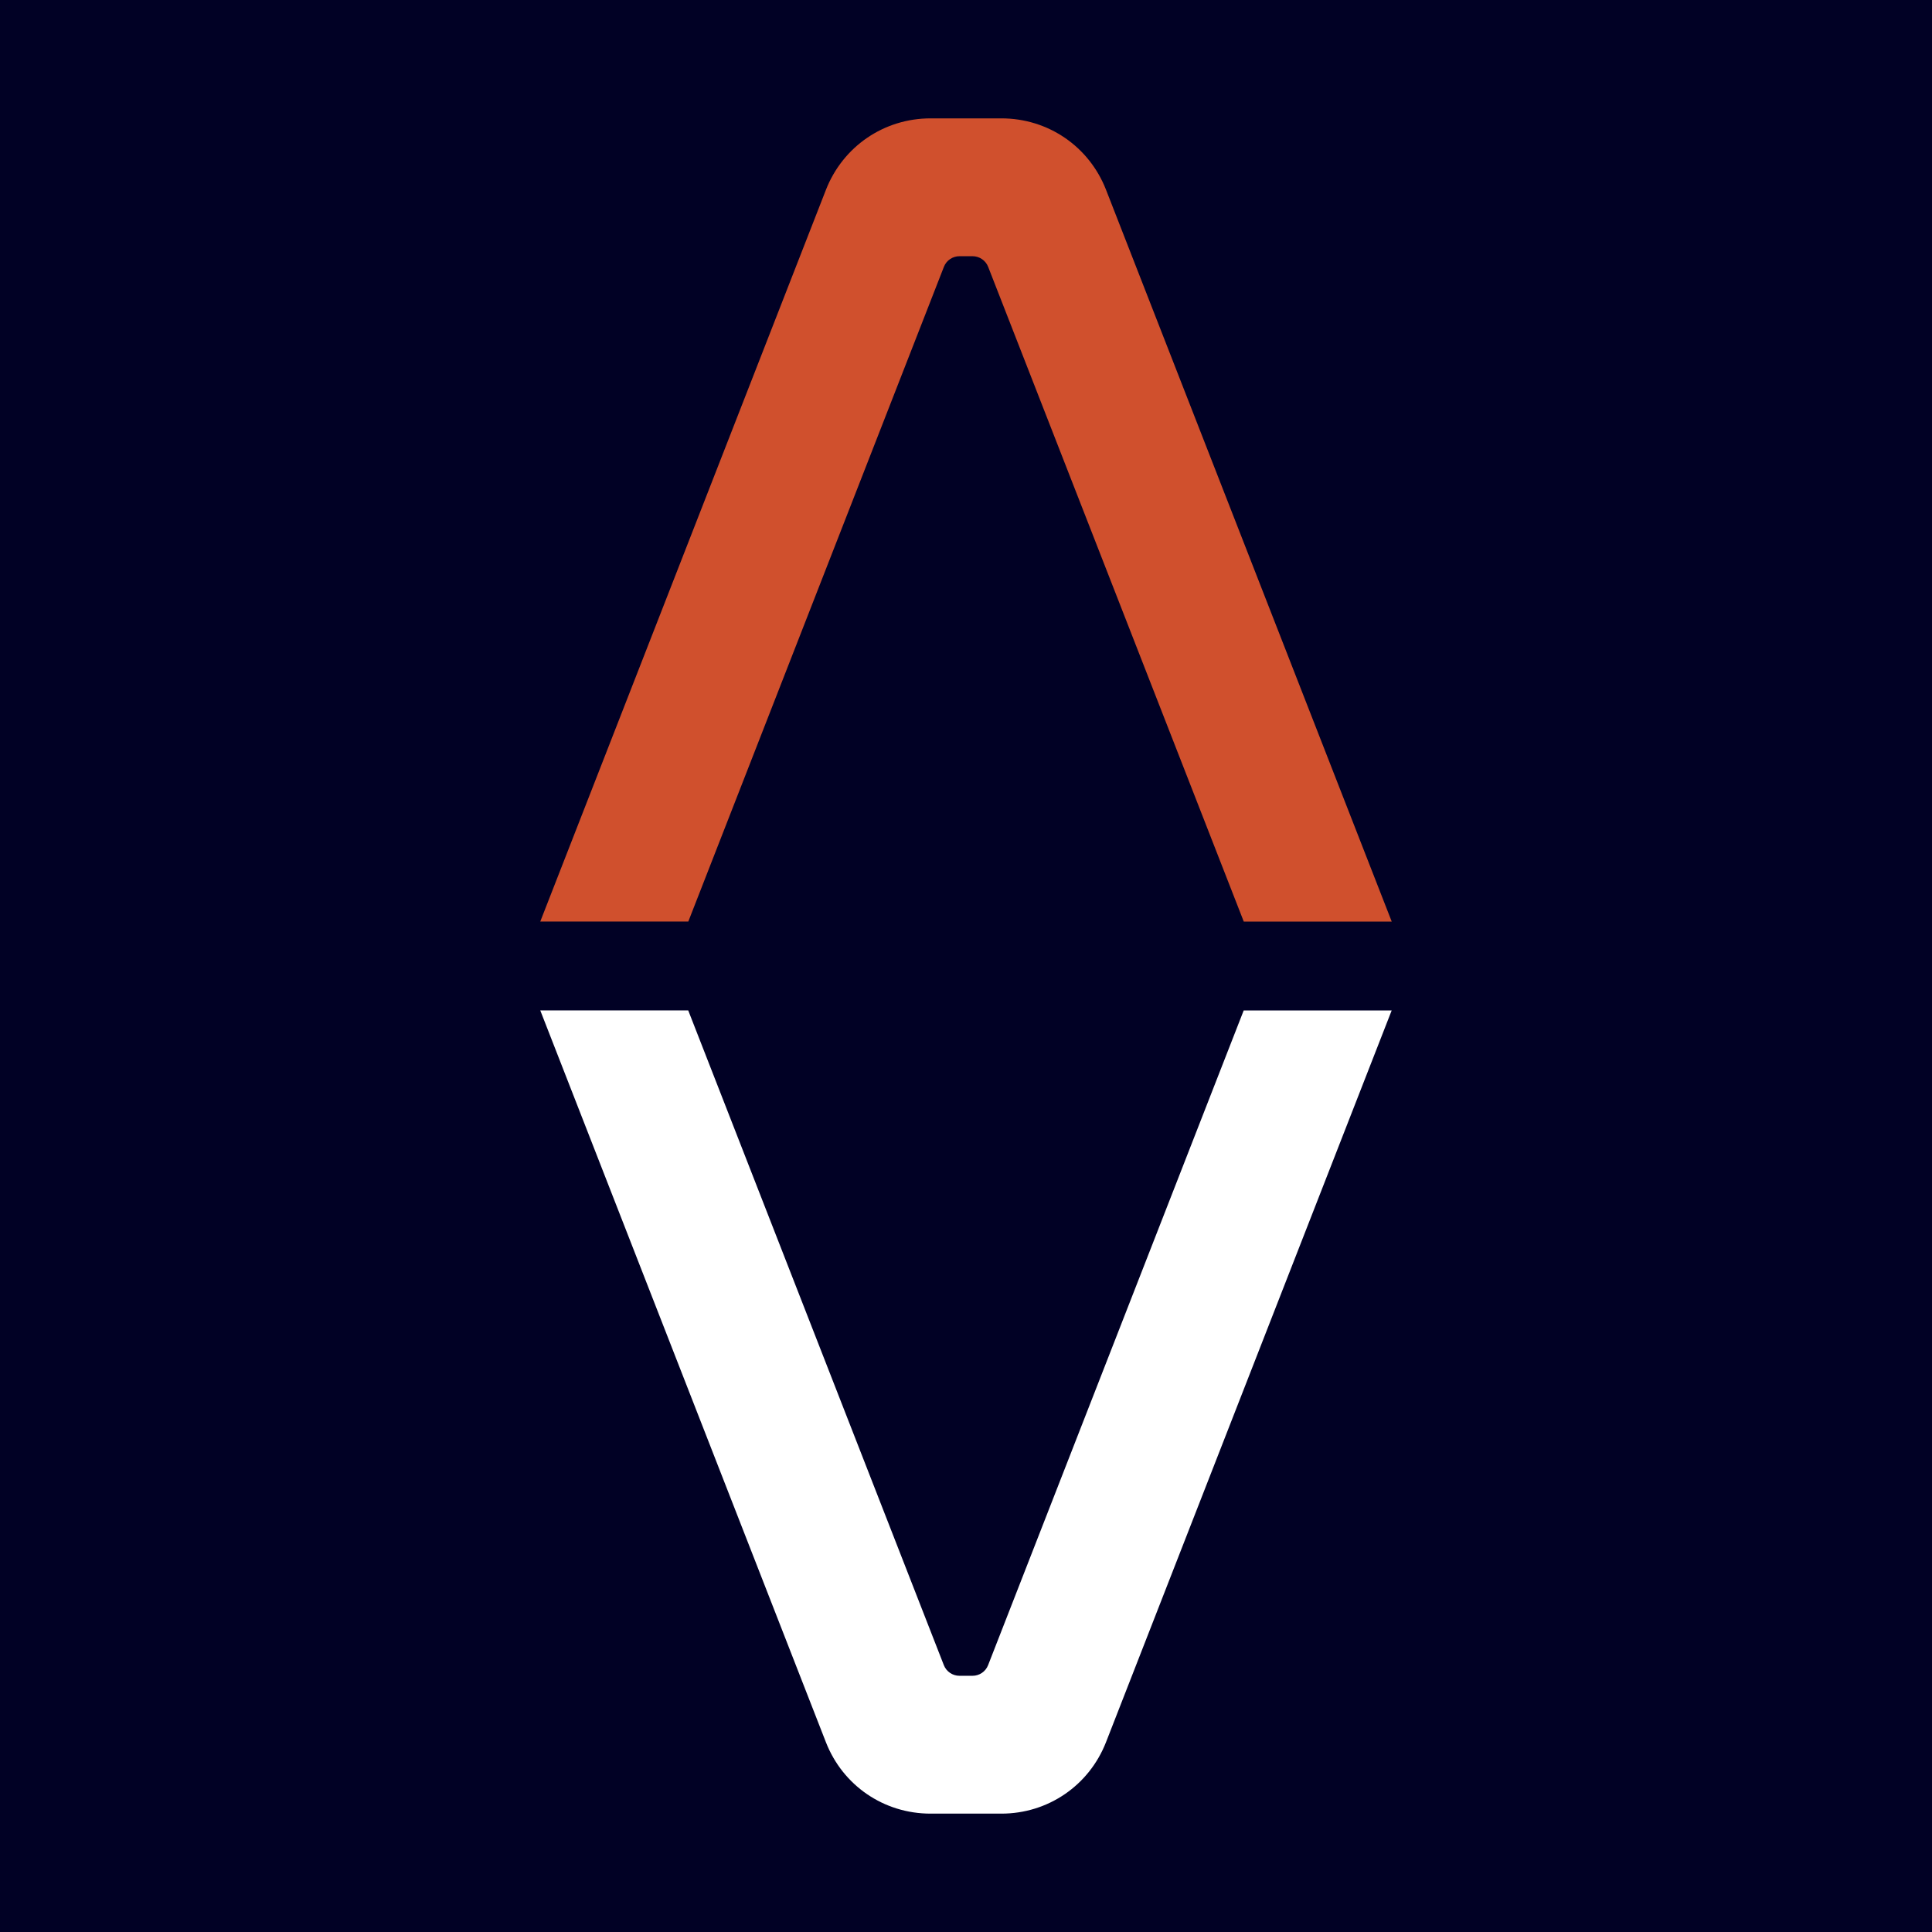
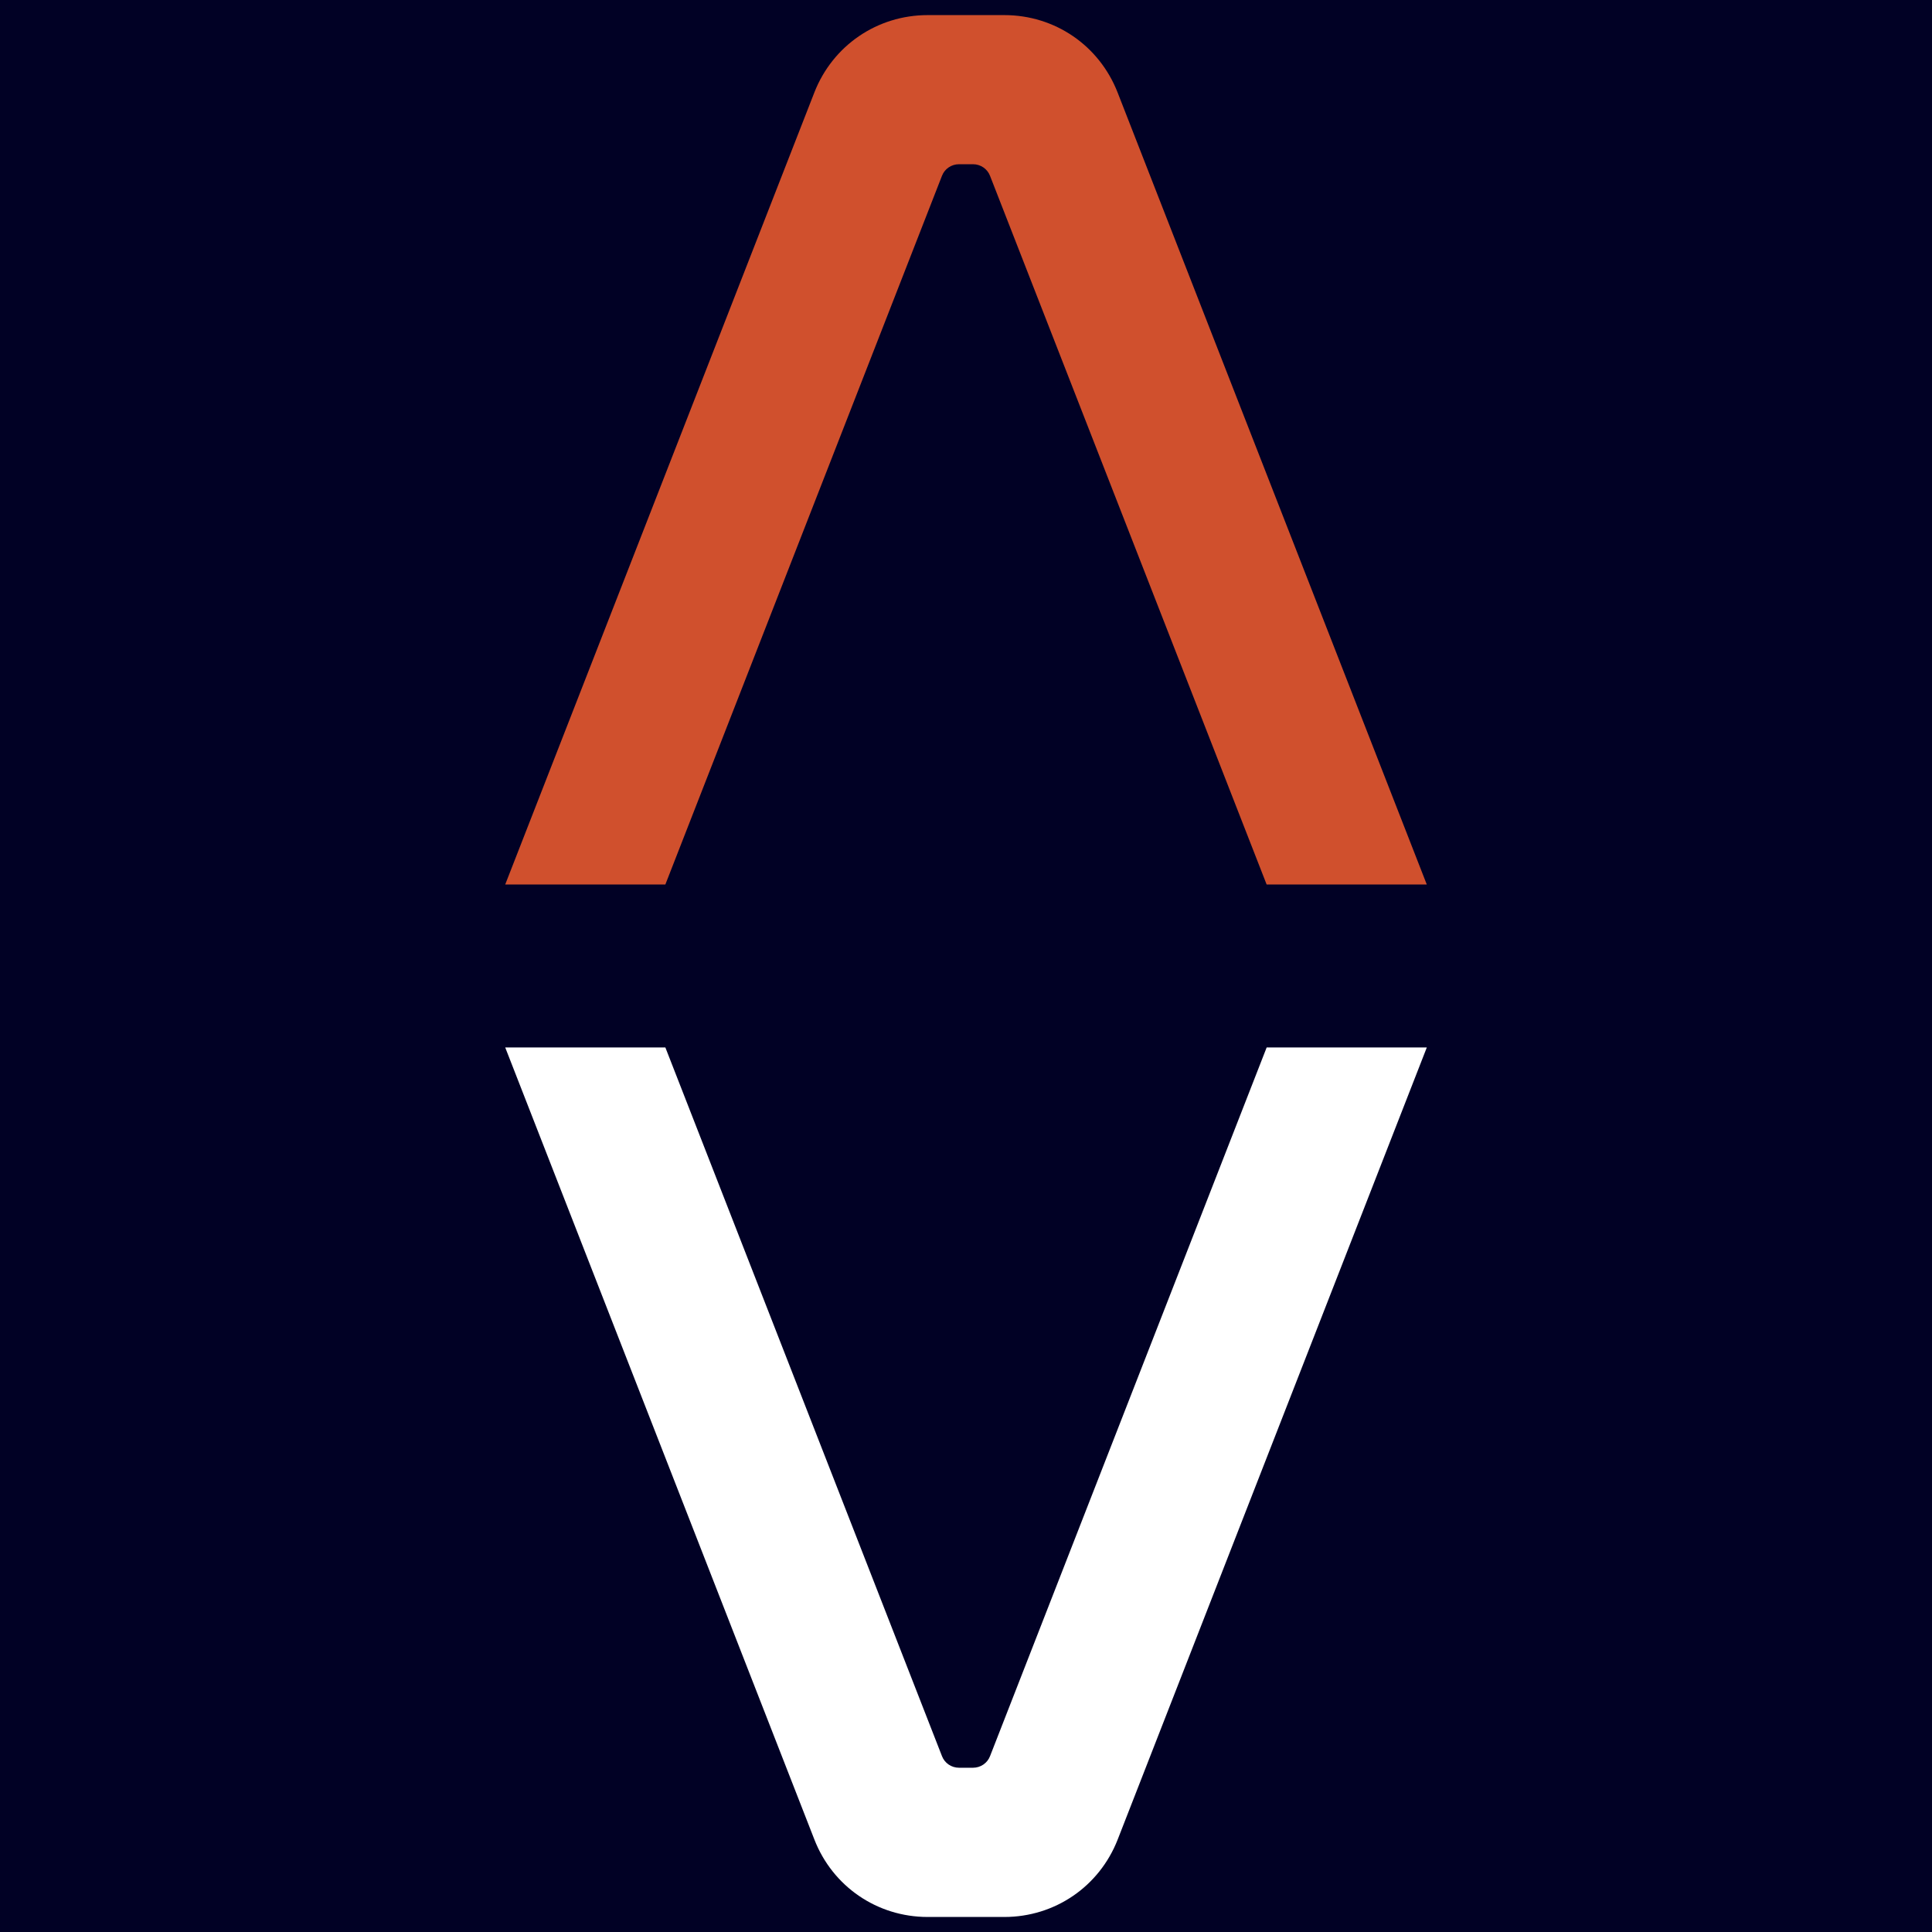
- <svg xmlns="http://www.w3.org/2000/svg" width="512" height="512" viewBox="0 0 326.44 326.44">
-   <rect width="326.44" height="326.44" fill="#010125" />
-   <g transform="translate(91.285, 20)">
-     <g transform="translate(-64.44, -64.64)">
-       <path fill="#D0502D" d="M89.45,200.36l43.19-110.63c.42-1.09,1.47-1.8,2.64-1.8h2.2c1.17,0,2.22.72,2.64,1.8l43.19,110.63h25l-48.27-123.64c-2.86-7.34-9.8-12.08-17.68-12.08h-11.97c-7.87,0-14.81,4.74-17.68,12.07l-48.27,123.64h25Z" />
-     </g>
-     <g transform="translate(-374.65, 86.08)">
-       <path fill="#FFFFFF" d="M493.51,64.64l-43.19,110.63c-.42,1.09-1.47,1.8-2.64,1.8h-2.2c-1.17,0-2.22-.72-2.64-1.8l-43.19-110.63h-25l48.26,123.64c2.86,7.34,9.8,12.08,17.68,12.08h11.97c7.87,0,14.81-4.74,17.68-12.07l48.27-123.64h-25Z" />
-     </g>
-   </g>
+ <svg xmlns="http://www.w3.org/2000/svg" width="512" height="512" viewBox="0 0 1500 1500">
+   <rect width="1500" height="1500" fill="#010125" />
+   <path fill="#d0502d" d="M 516.574 686.738 L 731.359 136.465 C 733.457 131.059 738.699 127.508 744.512 127.508 L 755.484 127.508 C 761.293 127.508 766.539 131.059 768.637 136.465 L 983.418 686.738 L 1107.754 686.738 L 867.715 71.836 C 853.434 35.285 818.984 11.727 779.77 11.727 L 720.223 11.727 C 681.094 11.727 646.559 35.285 632.277 71.754 L 392.238 686.738 Z" />
+   <path fill="#ffffff" d="M 983.434 813.238 L 768.648 1363.512 C 766.551 1368.918 761.305 1372.465 755.496 1372.465 L 744.523 1372.465 C 738.715 1372.465 733.469 1368.918 731.371 1363.512 L 516.586 813.238 L 392.25 813.238 L 632.289 1428.219 C 646.492 1464.691 681.023 1488.332 720.238 1488.332 L 779.781 1488.332 C 818.914 1488.332 853.449 1464.77 867.73 1428.301 L 1107.77 813.238 Z" />
</svg>
